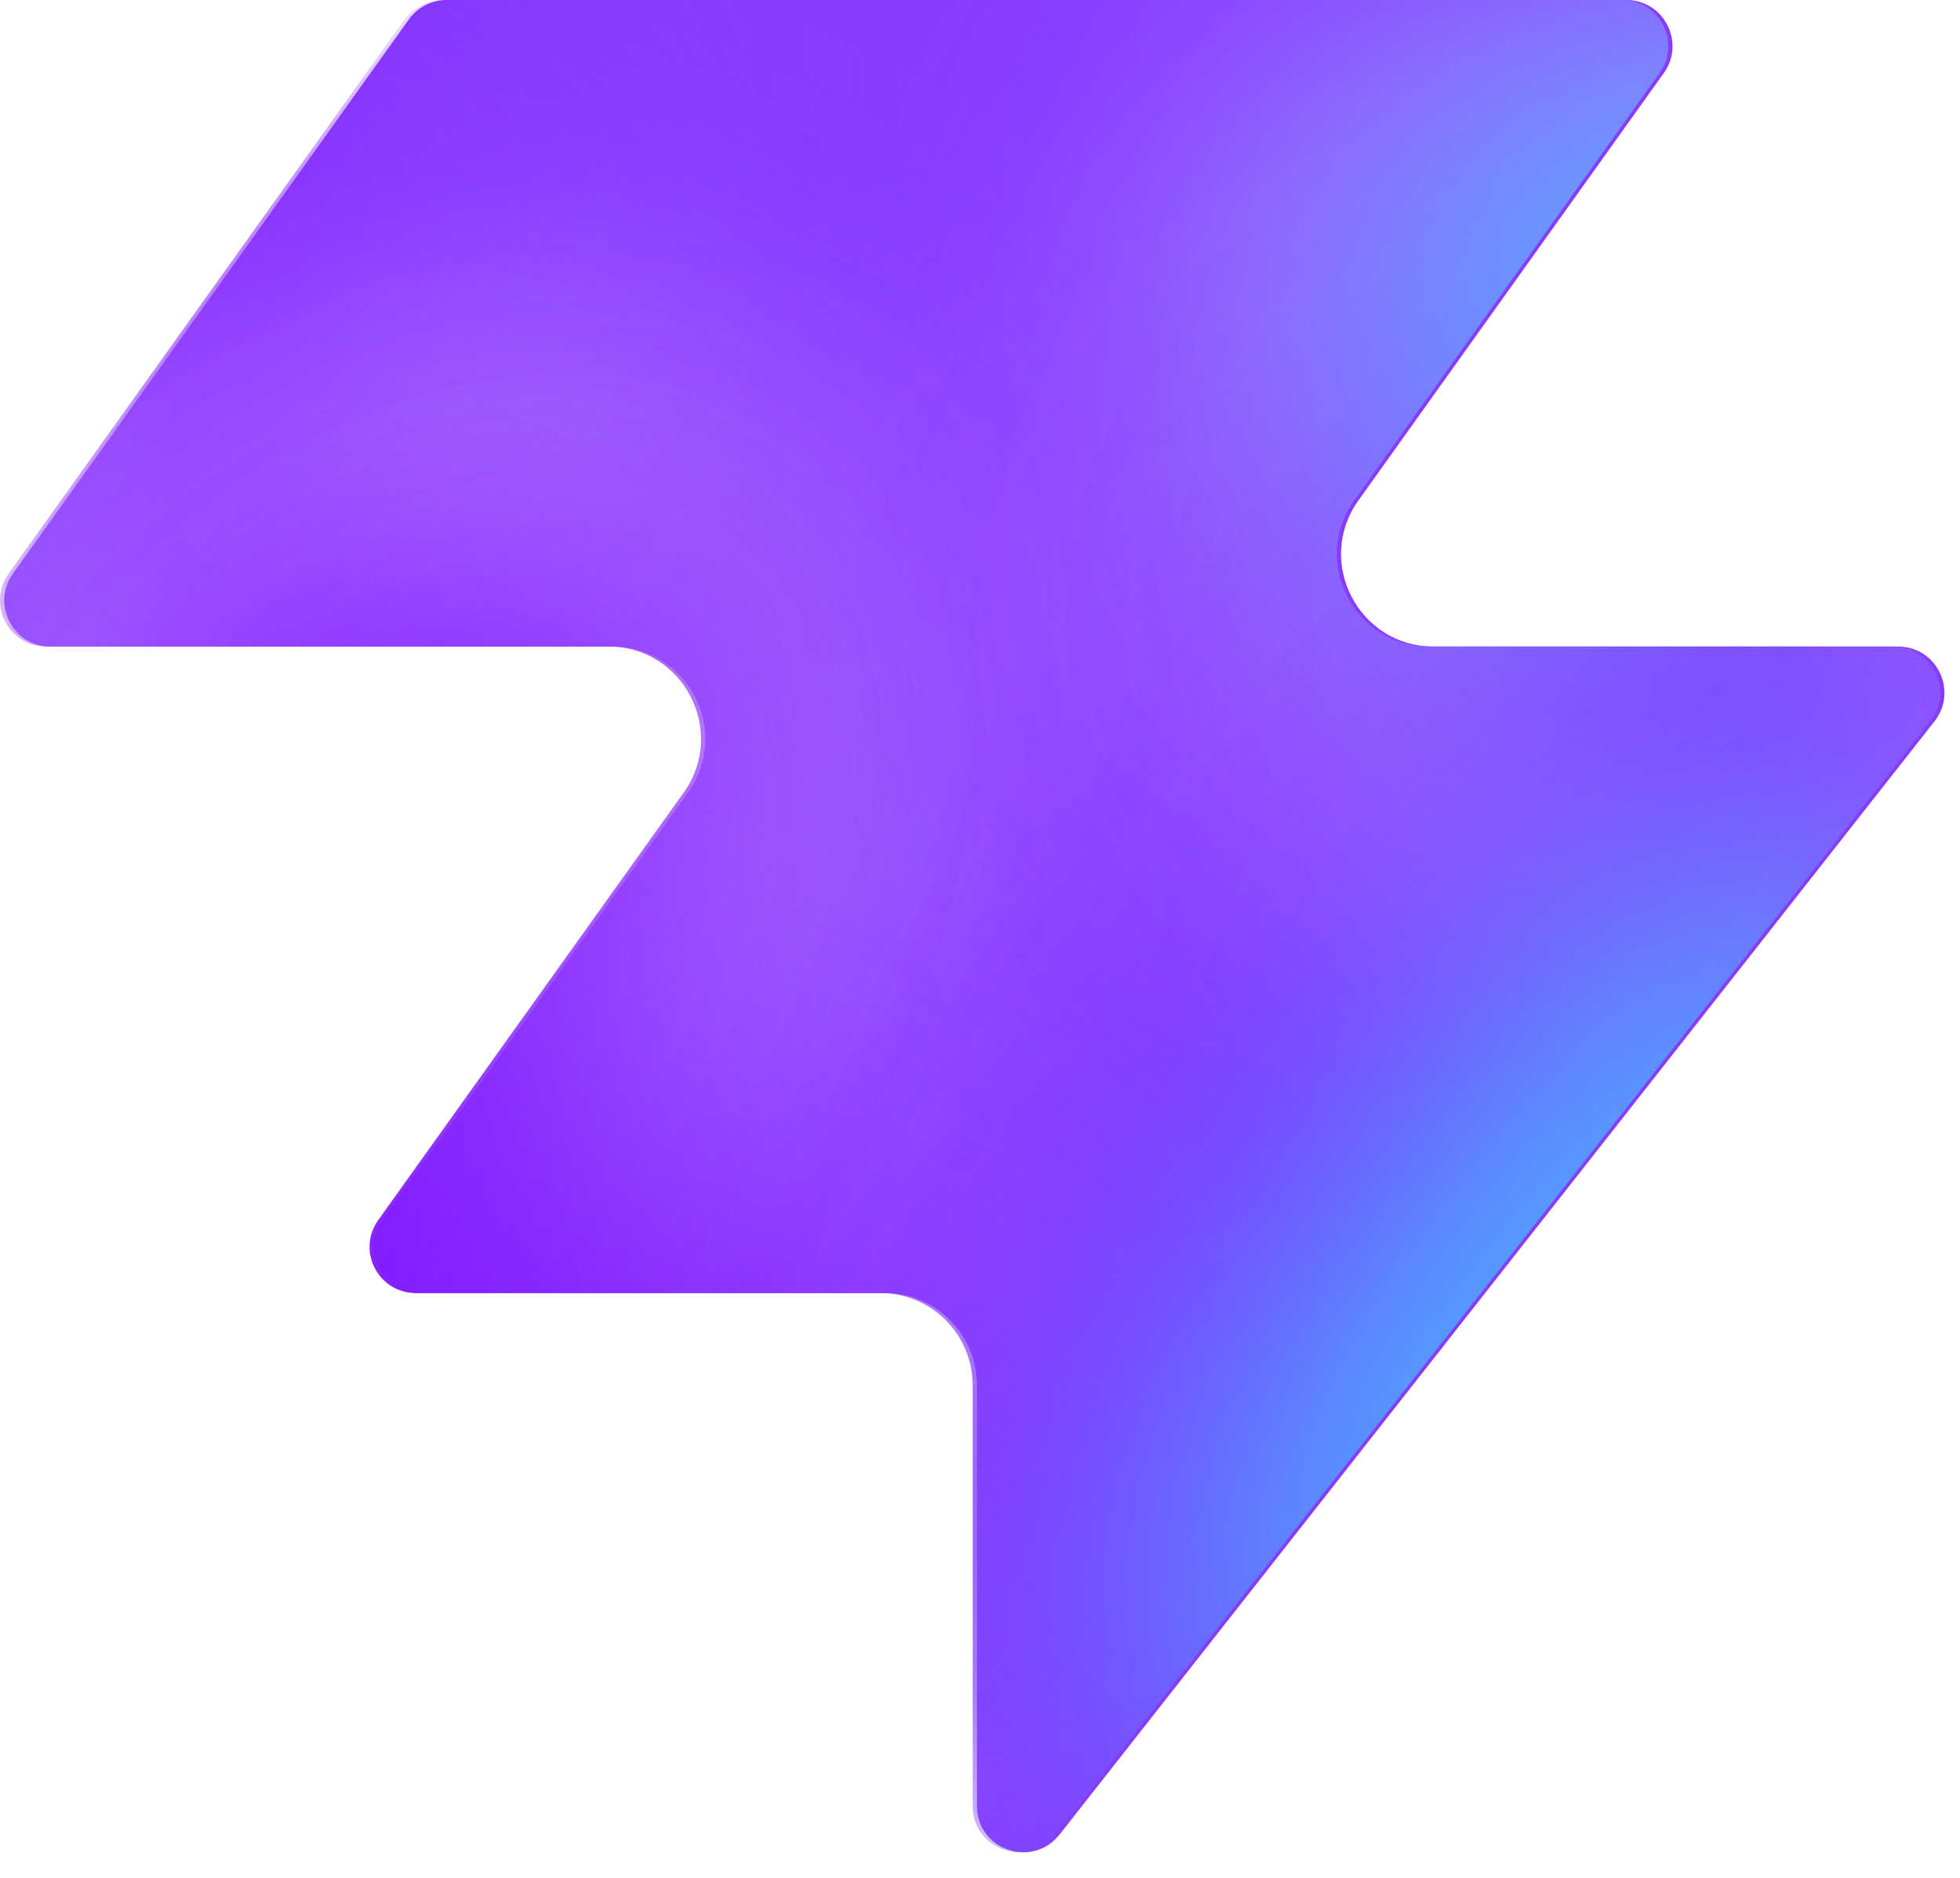
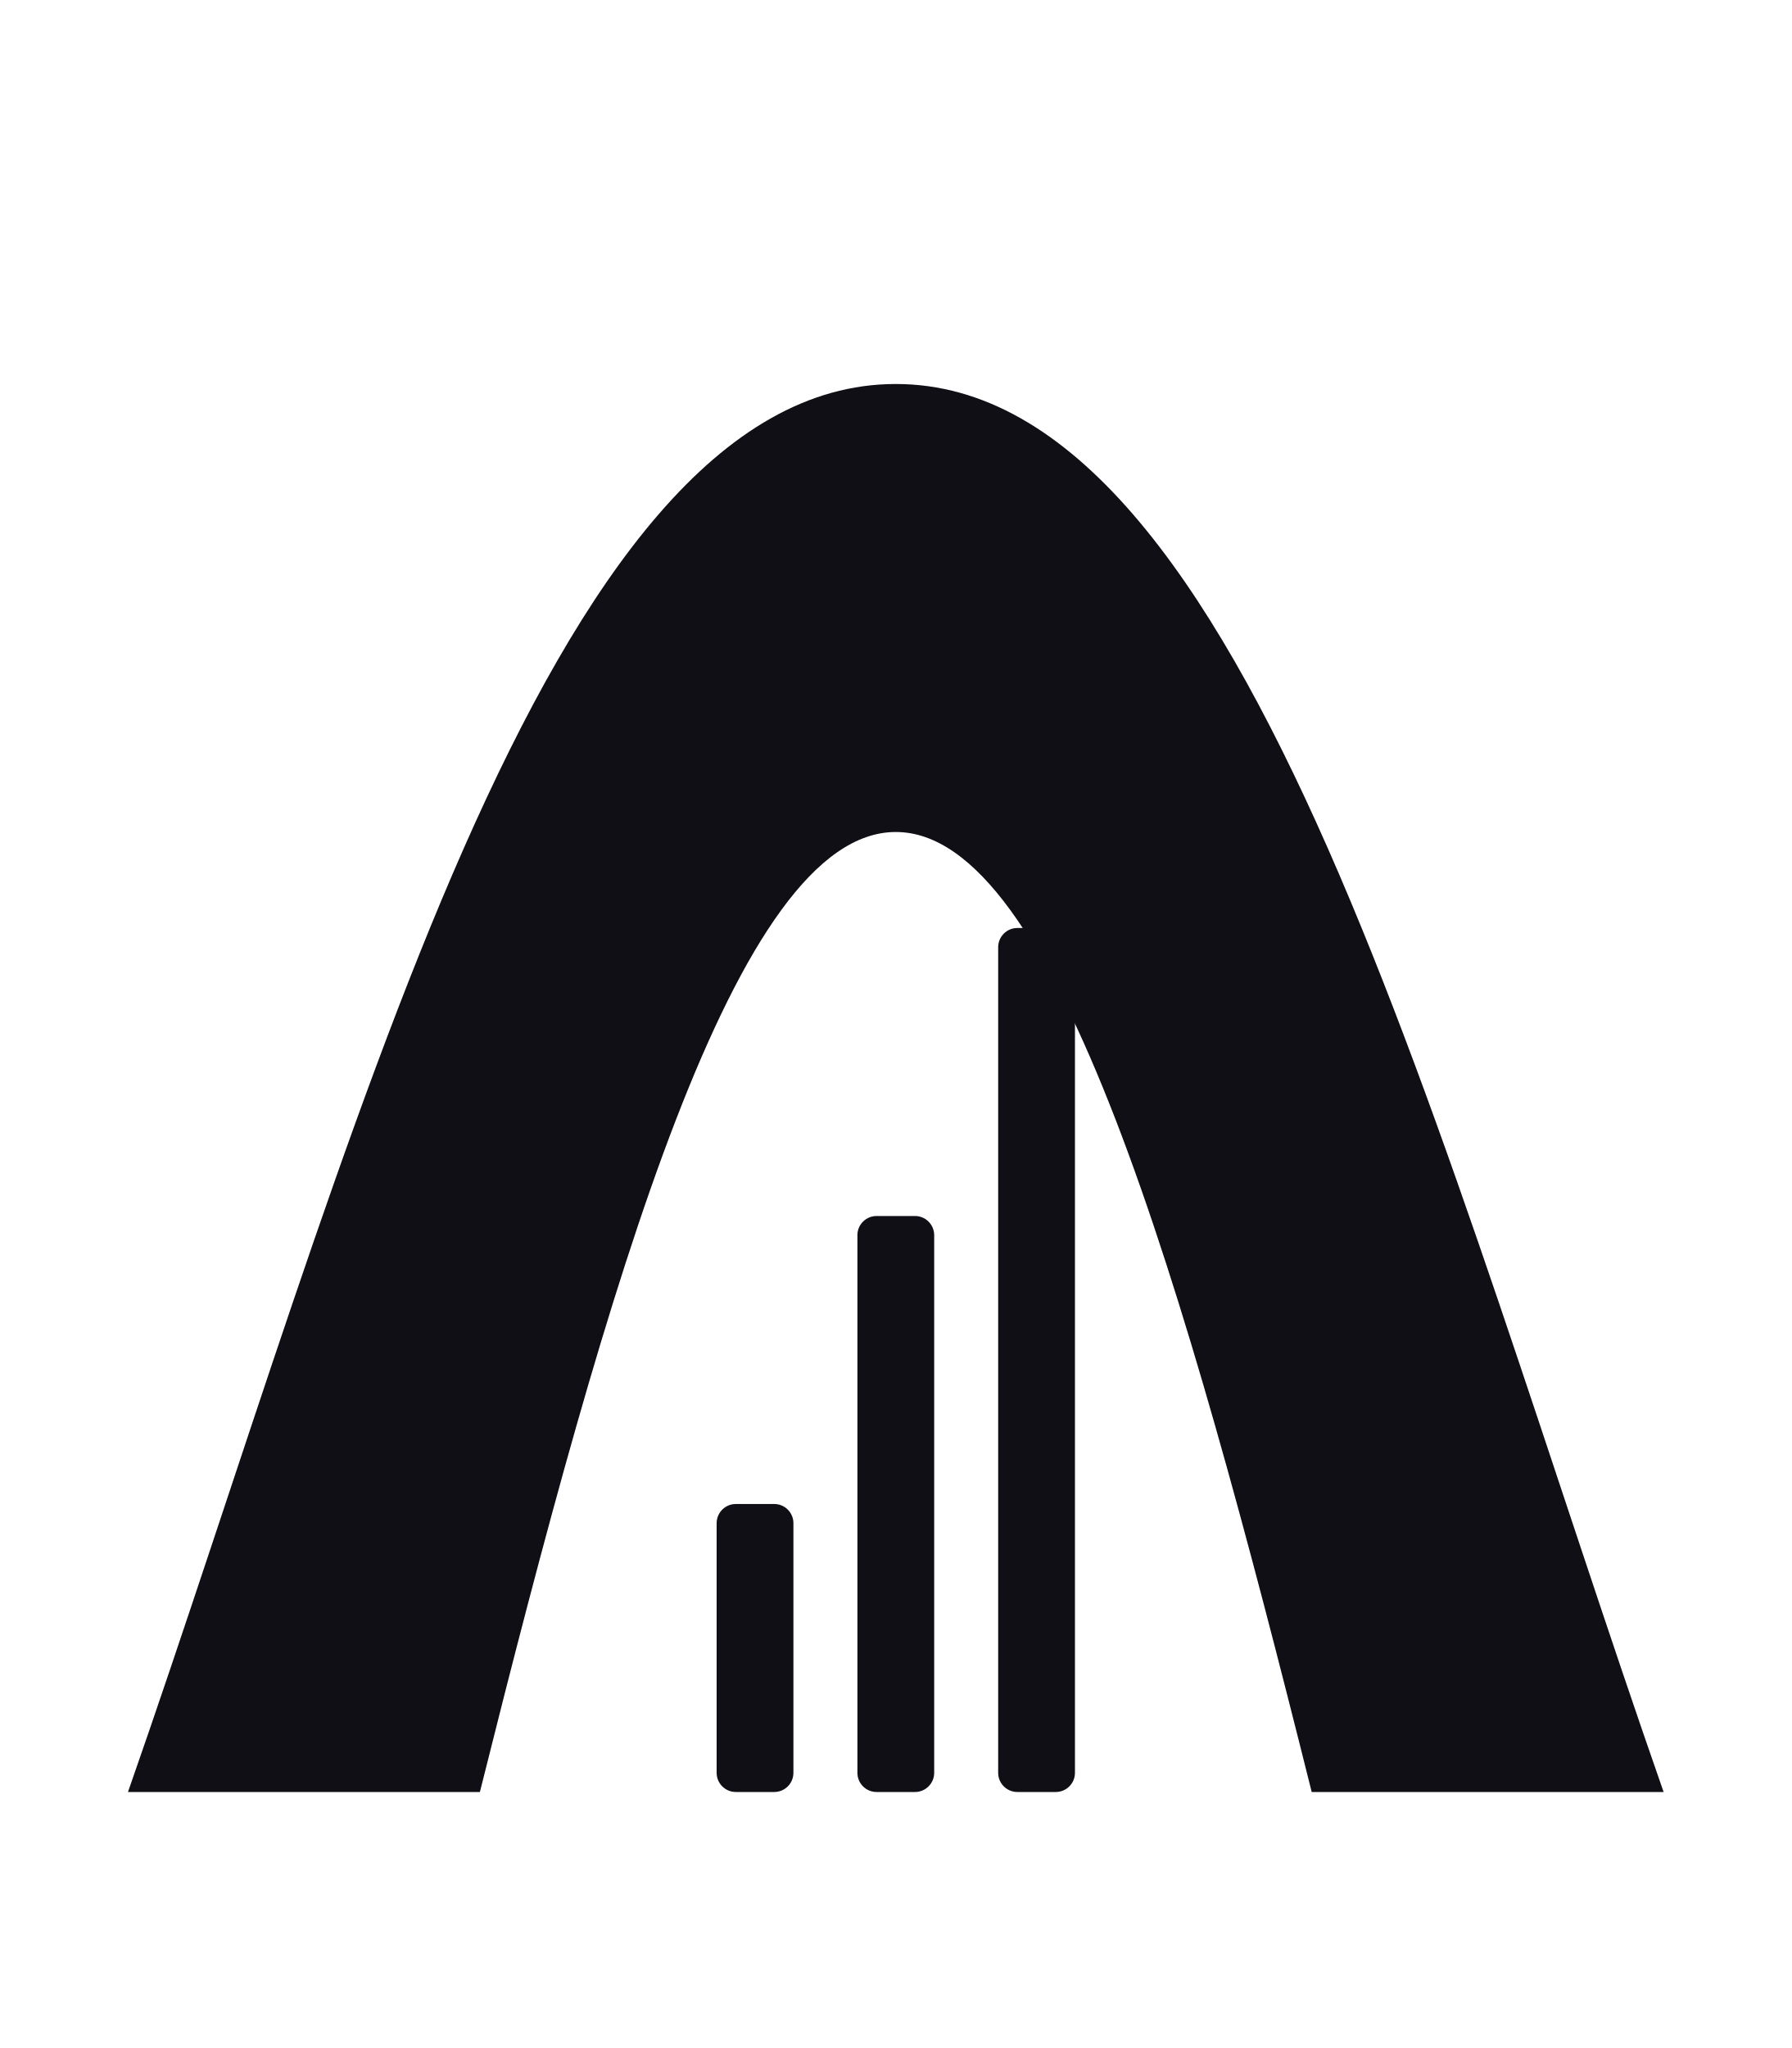
- <svg xmlns="http://www.w3.org/2000/svg" width="48" height="46" fill="none" viewBox="0 0 48 46">
-   <path fill="#863bff" d="M25.946 44.938c-.664.845-2.021.375-2.021-.698V33.937a2.26 2.26 0 0 0-2.262-2.262H10.287c-.92 0-1.456-1.04-.92-1.788l7.48-10.471c1.07-1.497 0-3.578-1.842-3.578H1.237c-.92 0-1.456-1.04-.92-1.788L10.013.474c.214-.297.556-.474.92-.474h28.894c.92 0 1.456 1.04.92 1.788l-7.48 10.471c-1.07 1.498 0 3.579 1.842 3.579h11.377c.943 0 1.473 1.088.89 1.83L25.947 44.94z" style="fill:#863bff;fill:color(display-p3 .525 .23 1);fill-opacity:1" />
-   <mask id="a" width="48" height="46" x="0" y="0" maskUnits="userSpaceOnUse" style="mask-type:alpha">
-     <path fill="#000" d="M25.842 44.938c-.664.844-2.021.375-2.021-.698V33.937a2.26 2.26 0 0 0-2.262-2.262H10.183c-.92 0-1.456-1.04-.92-1.788l7.48-10.471c1.07-1.498 0-3.579-1.842-3.579H1.133c-.92 0-1.456-1.04-.92-1.787L9.91.473c.214-.297.556-.474.92-.474h28.894c.92 0 1.456 1.04.92 1.788l-7.48 10.471c-1.07 1.498 0 3.578 1.842 3.578h11.377c.943 0 1.473 1.088.89 1.832L25.843 44.94z" style="fill:#000;fill-opacity:1" />
-   </mask>
-   <g mask="url(#a)">
-     <g filter="url(#b)">
-       <ellipse cx="5.508" cy="14.704" fill="#ede6ff" rx="5.508" ry="14.704" style="fill:#ede6ff;fill:color(display-p3 .927 .903 1);fill-opacity:1" transform="matrix(.00324 1 1 -.00324 -4.47 31.516)" />
-     </g>
-     <g filter="url(#c)">
-       <ellipse cx="10.399" cy="29.851" fill="#ede6ff" rx="10.399" ry="29.851" style="fill:#ede6ff;fill:color(display-p3 .927 .903 1);fill-opacity:1" transform="matrix(.00324 1 1 -.00324 -39.328 7.883)" />
-     </g>
-     <g filter="url(#d)">
-       <ellipse cx="5.508" cy="30.487" fill="#7e14ff" rx="5.508" ry="30.487" style="fill:#7e14ff;fill:color(display-p3 .492 .077 1);fill-opacity:1" transform="rotate(89.814 -25.913 -14.639)scale(1 -1)" />
-     </g>
-     <g filter="url(#e)">
-       <ellipse cx="5.508" cy="30.599" fill="#7e14ff" rx="5.508" ry="30.599" style="fill:#7e14ff;fill:color(display-p3 .492 .077 1);fill-opacity:1" transform="rotate(89.814 -32.644 -3.334)scale(1 -1)" />
-     </g>
-     <g filter="url(#f)">
-       <ellipse cx="5.508" cy="30.599" fill="#7e14ff" rx="5.508" ry="30.599" style="fill:#7e14ff;fill:color(display-p3 .492 .077 1);fill-opacity:1" transform="matrix(.00324 1 1 -.00324 -34.34 30.47)" />
-     </g>
-     <g filter="url(#g)">
-       <ellipse cx="14.072" cy="22.078" fill="#ede6ff" rx="14.072" ry="22.078" style="fill:#ede6ff;fill:color(display-p3 .927 .903 1);fill-opacity:1" transform="rotate(93.35 24.506 48.493)scale(-1 1)" />
-     </g>
-     <g filter="url(#h)">
-       <ellipse cx="3.47" cy="21.501" fill="#7e14ff" rx="3.47" ry="21.501" style="fill:#7e14ff;fill:color(display-p3 .492 .077 1);fill-opacity:1" transform="rotate(89.009 28.708 47.59)scale(-1 1)" />
-     </g>
-     <g filter="url(#i)">
-       <ellipse cx="3.47" cy="21.501" fill="#7e14ff" rx="3.47" ry="21.501" style="fill:#7e14ff;fill:color(display-p3 .492 .077 1);fill-opacity:1" transform="rotate(89.009 28.708 47.59)scale(-1 1)" />
-     </g>
-     <g filter="url(#j)">
-       <ellipse cx=".387" cy="8.972" fill="#7e14ff" rx="4.407" ry="29.108" style="fill:#7e14ff;fill:color(display-p3 .492 .077 1);fill-opacity:1" transform="rotate(39.51 .387 8.972)" />
-     </g>
-     <g filter="url(#k)">
-       <ellipse cx="47.523" cy="-6.092" fill="#7e14ff" rx="4.407" ry="29.108" style="fill:#7e14ff;fill:color(display-p3 .492 .077 1);fill-opacity:1" transform="rotate(37.892 47.523 -6.092)" />
-     </g>
-     <g filter="url(#l)">
-       <ellipse cx="41.412" cy="6.333" fill="#47bfff" rx="5.971" ry="9.665" style="fill:#47bfff;fill:color(display-p3 .28 .748 1);fill-opacity:1" transform="rotate(37.892 41.412 6.333)" />
-     </g>
-     <g filter="url(#m)">
-       <ellipse cx="-1.879" cy="38.332" fill="#7e14ff" rx="4.407" ry="29.108" style="fill:#7e14ff;fill:color(display-p3 .492 .077 1);fill-opacity:1" transform="rotate(37.892 -1.88 38.332)" />
-     </g>
-     <g filter="url(#n)">
-       <ellipse cx="-1.879" cy="38.332" fill="#7e14ff" rx="4.407" ry="29.108" style="fill:#7e14ff;fill:color(display-p3 .492 .077 1);fill-opacity:1" transform="rotate(37.892 -1.88 38.332)" />
-     </g>
-     <g filter="url(#o)">
-       <ellipse cx="35.651" cy="29.907" fill="#7e14ff" rx="4.407" ry="29.108" style="fill:#7e14ff;fill:color(display-p3 .492 .077 1);fill-opacity:1" transform="rotate(37.892 35.651 29.907)" />
-     </g>
-     <g filter="url(#p)">
-       <ellipse cx="38.418" cy="32.4" fill="#47bfff" rx="5.971" ry="15.297" style="fill:#47bfff;fill:color(display-p3 .28 .748 1);fill-opacity:1" transform="rotate(37.892 38.418 32.4)" />
-     </g>
-   </g>
-   <defs>
-     <filter id="b" width="60.045" height="41.654" x="-19.77" y="16.149" color-interpolation-filters="sRGB" filterUnits="userSpaceOnUse">
-       <feFlood flood-opacity="0" result="BackgroundImageFix" />
-       <feBlend in="SourceGraphic" in2="BackgroundImageFix" result="shape" />
-       <feGaussianBlur result="effect1_foregroundBlur_2002_17158" stdDeviation="7.659" />
-     </filter>
-     <filter id="c" width="90.34" height="51.437" x="-54.613" y="-7.533" color-interpolation-filters="sRGB" filterUnits="userSpaceOnUse">
-       <feFlood flood-opacity="0" result="BackgroundImageFix" />
-       <feBlend in="SourceGraphic" in2="BackgroundImageFix" result="shape" />
-       <feGaussianBlur result="effect1_foregroundBlur_2002_17158" stdDeviation="7.659" />
-     </filter>
-     <filter id="d" width="79.355" height="29.4" x="-49.64" y="2.03" color-interpolation-filters="sRGB" filterUnits="userSpaceOnUse">
-       <feFlood flood-opacity="0" result="BackgroundImageFix" />
-       <feBlend in="SourceGraphic" in2="BackgroundImageFix" result="shape" />
-       <feGaussianBlur result="effect1_foregroundBlur_2002_17158" stdDeviation="4.596" />
-     </filter>
-     <filter id="e" width="79.579" height="29.4" x="-45.045" y="20.029" color-interpolation-filters="sRGB" filterUnits="userSpaceOnUse">
-       <feFlood flood-opacity="0" result="BackgroundImageFix" />
-       <feBlend in="SourceGraphic" in2="BackgroundImageFix" result="shape" />
-       <feGaussianBlur result="effect1_foregroundBlur_2002_17158" stdDeviation="4.596" />
-     </filter>
-     <filter id="f" width="79.579" height="29.4" x="-43.513" y="21.178" color-interpolation-filters="sRGB" filterUnits="userSpaceOnUse">
-       <feFlood flood-opacity="0" result="BackgroundImageFix" />
-       <feBlend in="SourceGraphic" in2="BackgroundImageFix" result="shape" />
-       <feGaussianBlur result="effect1_foregroundBlur_2002_17158" stdDeviation="4.596" />
-     </filter>
-     <filter id="g" width="74.749" height="58.852" x="15.756" y="-17.901" color-interpolation-filters="sRGB" filterUnits="userSpaceOnUse">
-       <feFlood flood-opacity="0" result="BackgroundImageFix" />
-       <feBlend in="SourceGraphic" in2="BackgroundImageFix" result="shape" />
-       <feGaussianBlur result="effect1_foregroundBlur_2002_17158" stdDeviation="7.659" />
-     </filter>
-     <filter id="h" width="61.377" height="25.362" x="23.548" y="2.284" color-interpolation-filters="sRGB" filterUnits="userSpaceOnUse">
-       <feFlood flood-opacity="0" result="BackgroundImageFix" />
-       <feBlend in="SourceGraphic" in2="BackgroundImageFix" result="shape" />
-       <feGaussianBlur result="effect1_foregroundBlur_2002_17158" stdDeviation="4.596" />
-     </filter>
-     <filter id="i" width="61.377" height="25.362" x="23.548" y="2.284" color-interpolation-filters="sRGB" filterUnits="userSpaceOnUse">
-       <feFlood flood-opacity="0" result="BackgroundImageFix" />
-       <feBlend in="SourceGraphic" in2="BackgroundImageFix" result="shape" />
-       <feGaussianBlur result="effect1_foregroundBlur_2002_17158" stdDeviation="4.596" />
-     </filter>
-     <filter id="j" width="56.045" height="63.649" x="-27.636" y="-22.853" color-interpolation-filters="sRGB" filterUnits="userSpaceOnUse">
-       <feFlood flood-opacity="0" result="BackgroundImageFix" />
-       <feBlend in="SourceGraphic" in2="BackgroundImageFix" result="shape" />
-       <feGaussianBlur result="effect1_foregroundBlur_2002_17158" stdDeviation="4.596" />
-     </filter>
-     <filter id="k" width="54.814" height="64.646" x="20.116" y="-38.415" color-interpolation-filters="sRGB" filterUnits="userSpaceOnUse">
-       <feFlood flood-opacity="0" result="BackgroundImageFix" />
-       <feBlend in="SourceGraphic" in2="BackgroundImageFix" result="shape" />
-       <feGaussianBlur result="effect1_foregroundBlur_2002_17158" stdDeviation="4.596" />
-     </filter>
-     <filter id="l" width="33.541" height="35.313" x="24.641" y="-11.323" color-interpolation-filters="sRGB" filterUnits="userSpaceOnUse">
-       <feFlood flood-opacity="0" result="BackgroundImageFix" />
-       <feBlend in="SourceGraphic" in2="BackgroundImageFix" result="shape" />
-       <feGaussianBlur result="effect1_foregroundBlur_2002_17158" stdDeviation="4.596" />
-     </filter>
-     <filter id="m" width="54.814" height="64.646" x="-29.286" y="6.009" color-interpolation-filters="sRGB" filterUnits="userSpaceOnUse">
-       <feFlood flood-opacity="0" result="BackgroundImageFix" />
-       <feBlend in="SourceGraphic" in2="BackgroundImageFix" result="shape" />
-       <feGaussianBlur result="effect1_foregroundBlur_2002_17158" stdDeviation="4.596" />
-     </filter>
-     <filter id="n" width="54.814" height="64.646" x="-29.286" y="6.009" color-interpolation-filters="sRGB" filterUnits="userSpaceOnUse">
-       <feFlood flood-opacity="0" result="BackgroundImageFix" />
-       <feBlend in="SourceGraphic" in2="BackgroundImageFix" result="shape" />
-       <feGaussianBlur result="effect1_foregroundBlur_2002_17158" stdDeviation="4.596" />
-     </filter>
-     <filter id="o" width="54.814" height="64.646" x="8.244" y="-2.416" color-interpolation-filters="sRGB" filterUnits="userSpaceOnUse">
-       <feFlood flood-opacity="0" result="BackgroundImageFix" />
-       <feBlend in="SourceGraphic" in2="BackgroundImageFix" result="shape" />
-       <feGaussianBlur result="effect1_foregroundBlur_2002_17158" stdDeviation="4.596" />
-     </filter>
-     <filter id="p" width="39.409" height="43.623" x="18.713" y="10.588" color-interpolation-filters="sRGB" filterUnits="userSpaceOnUse">
-       <feFlood flood-opacity="0" result="BackgroundImageFix" />
-       <feBlend in="SourceGraphic" in2="BackgroundImageFix" result="shape" />
-       <feGaussianBlur result="effect1_foregroundBlur_2002_17158" stdDeviation="4.596" />
-     </filter>
-   </defs>
+ <svg xmlns="http://www.w3.org/2000/svg" viewBox="0 0 28 32" width="100%" height="100%">
+   <path d="M 2,28 L 7.5,28 C 9.5,20 11.5,13 14,13 C 16.5,13 18.5,20 20.5,28 L 26,28 C 22.5,18 19.5,6 14,6 C 8.5,6 5.5,18 2,28 Z" fill="#0f0f15" />
+   <rect x="11.2" y="23.5" width="1.2" height="4.5" rx="0.3" fill="#0f0f15" />
+   <rect x="13.4" y="19" width="1.2" height="9" rx="0.3" fill="#0f0f15" />
+   <rect x="15.6" y="14.5" width="1.2" height="13.5" rx="0.3" fill="#0f0f15" />
</svg>
